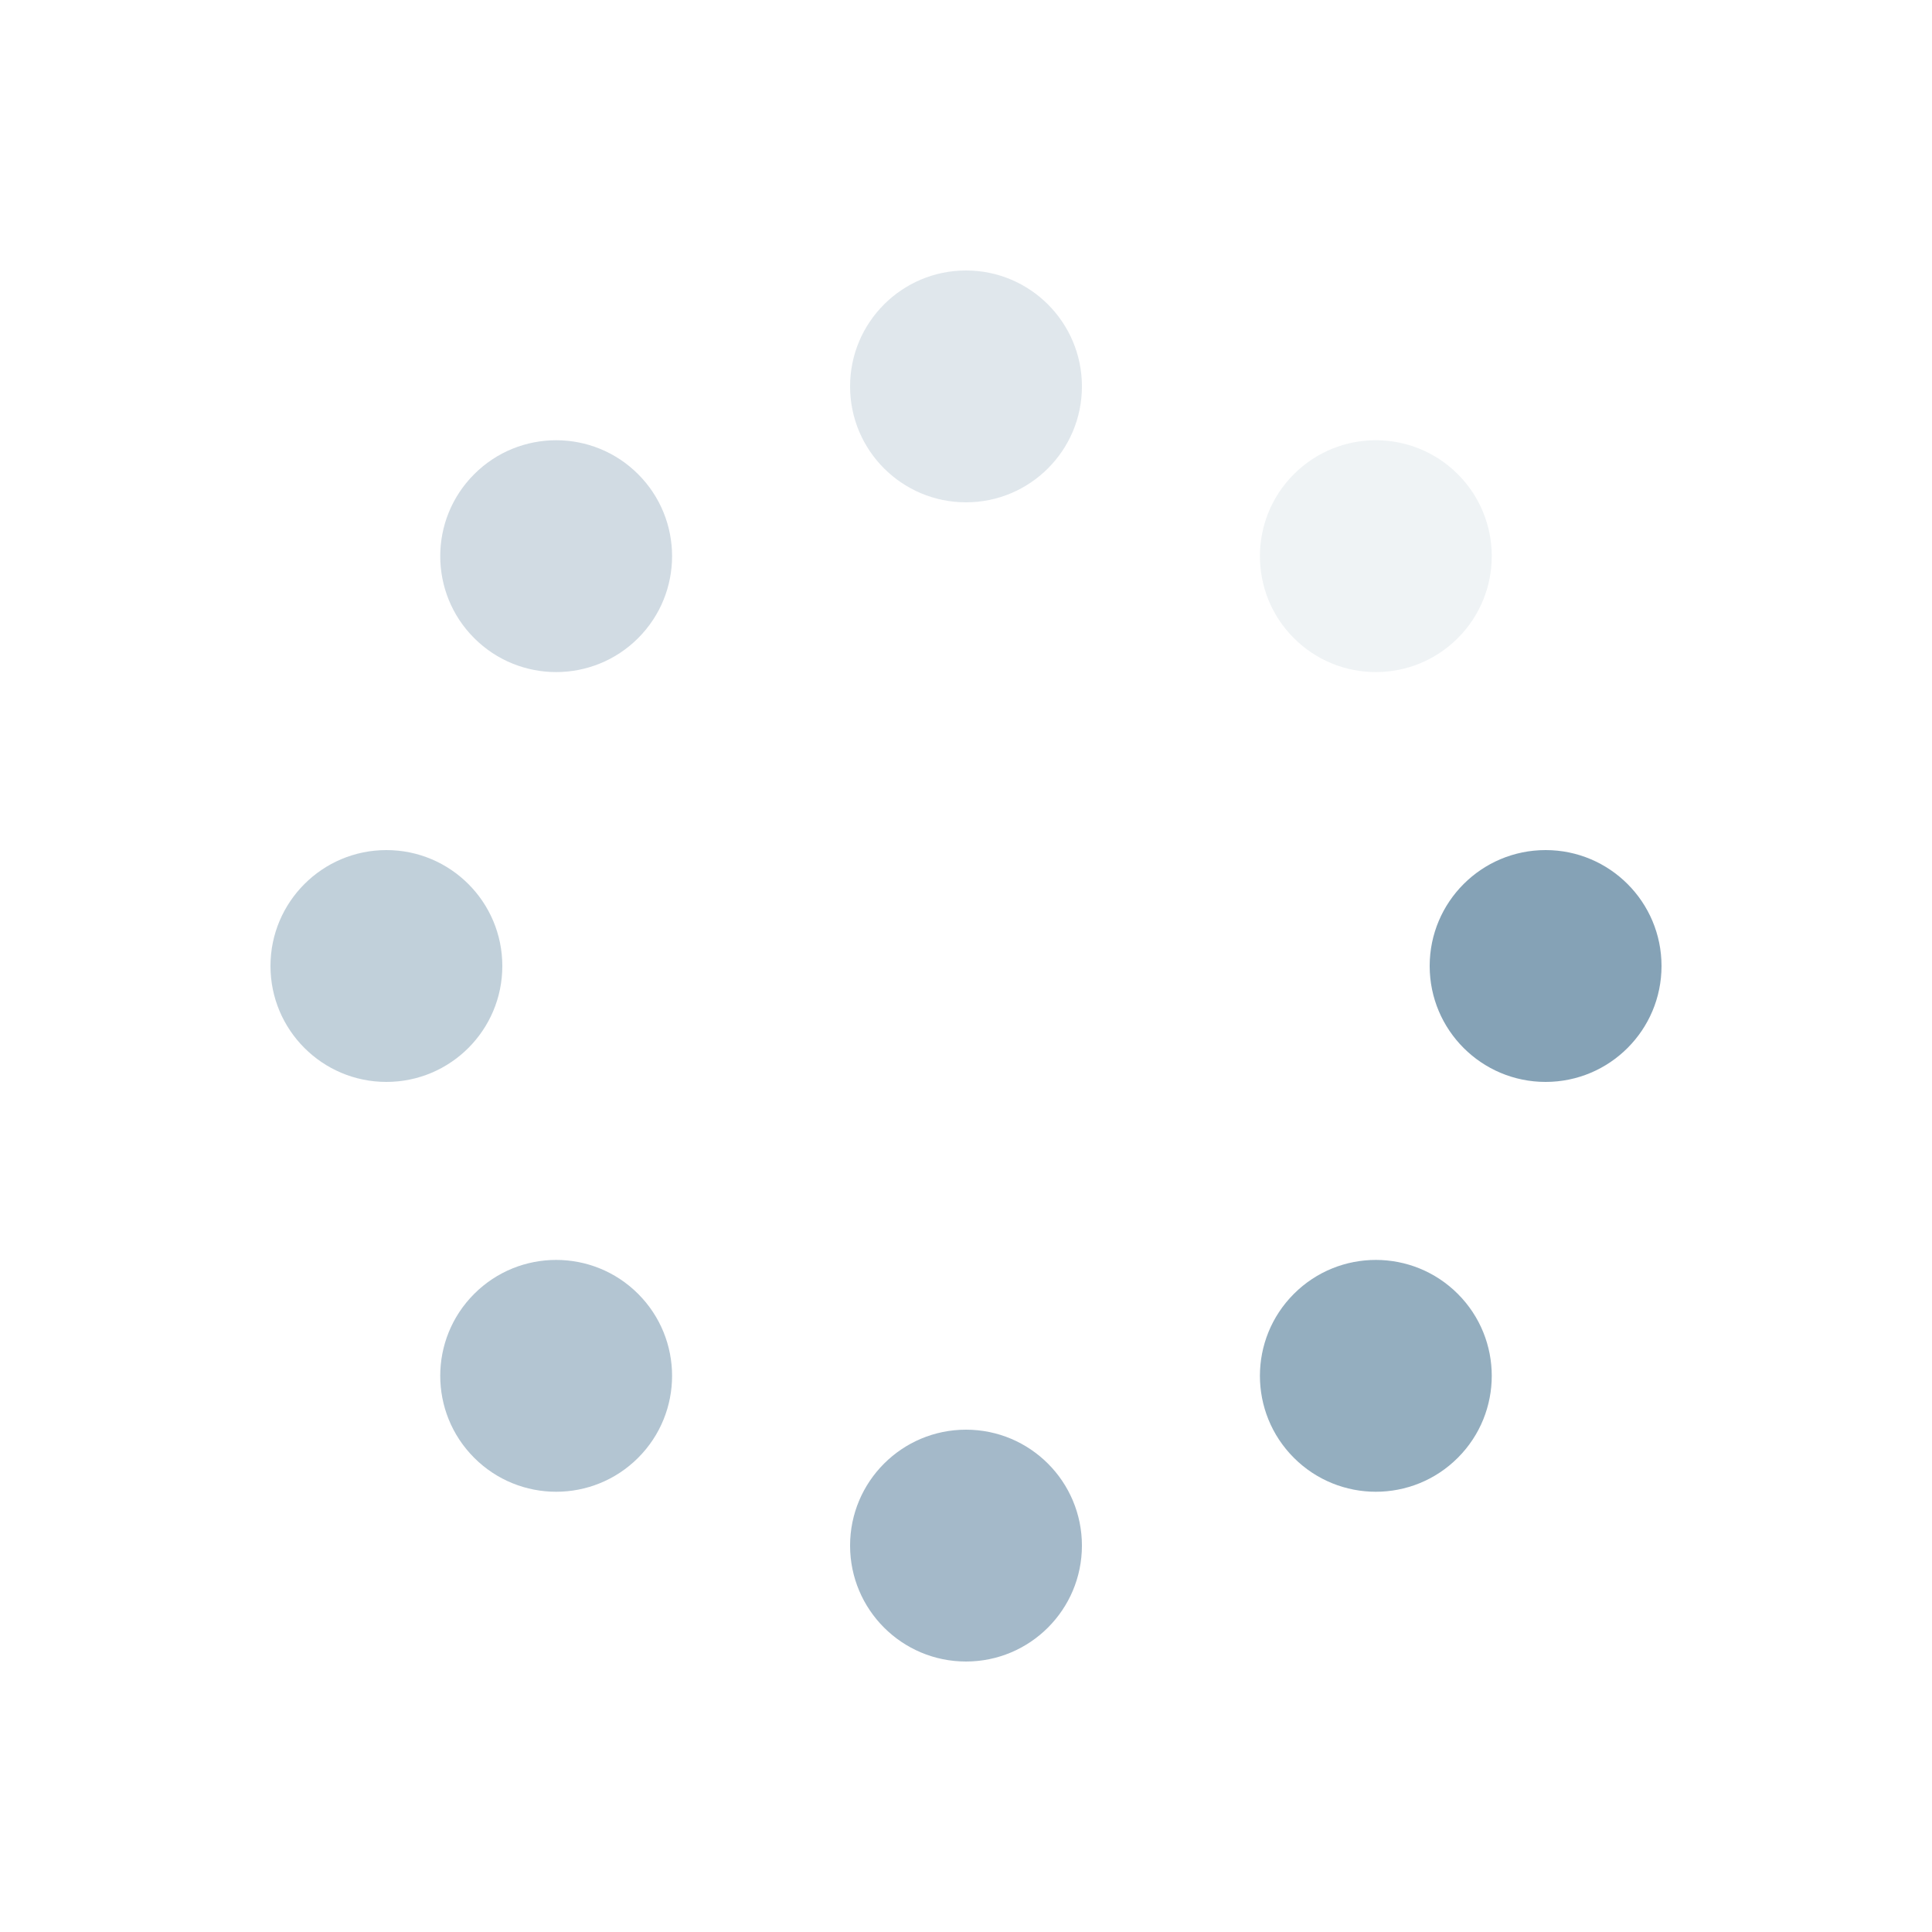
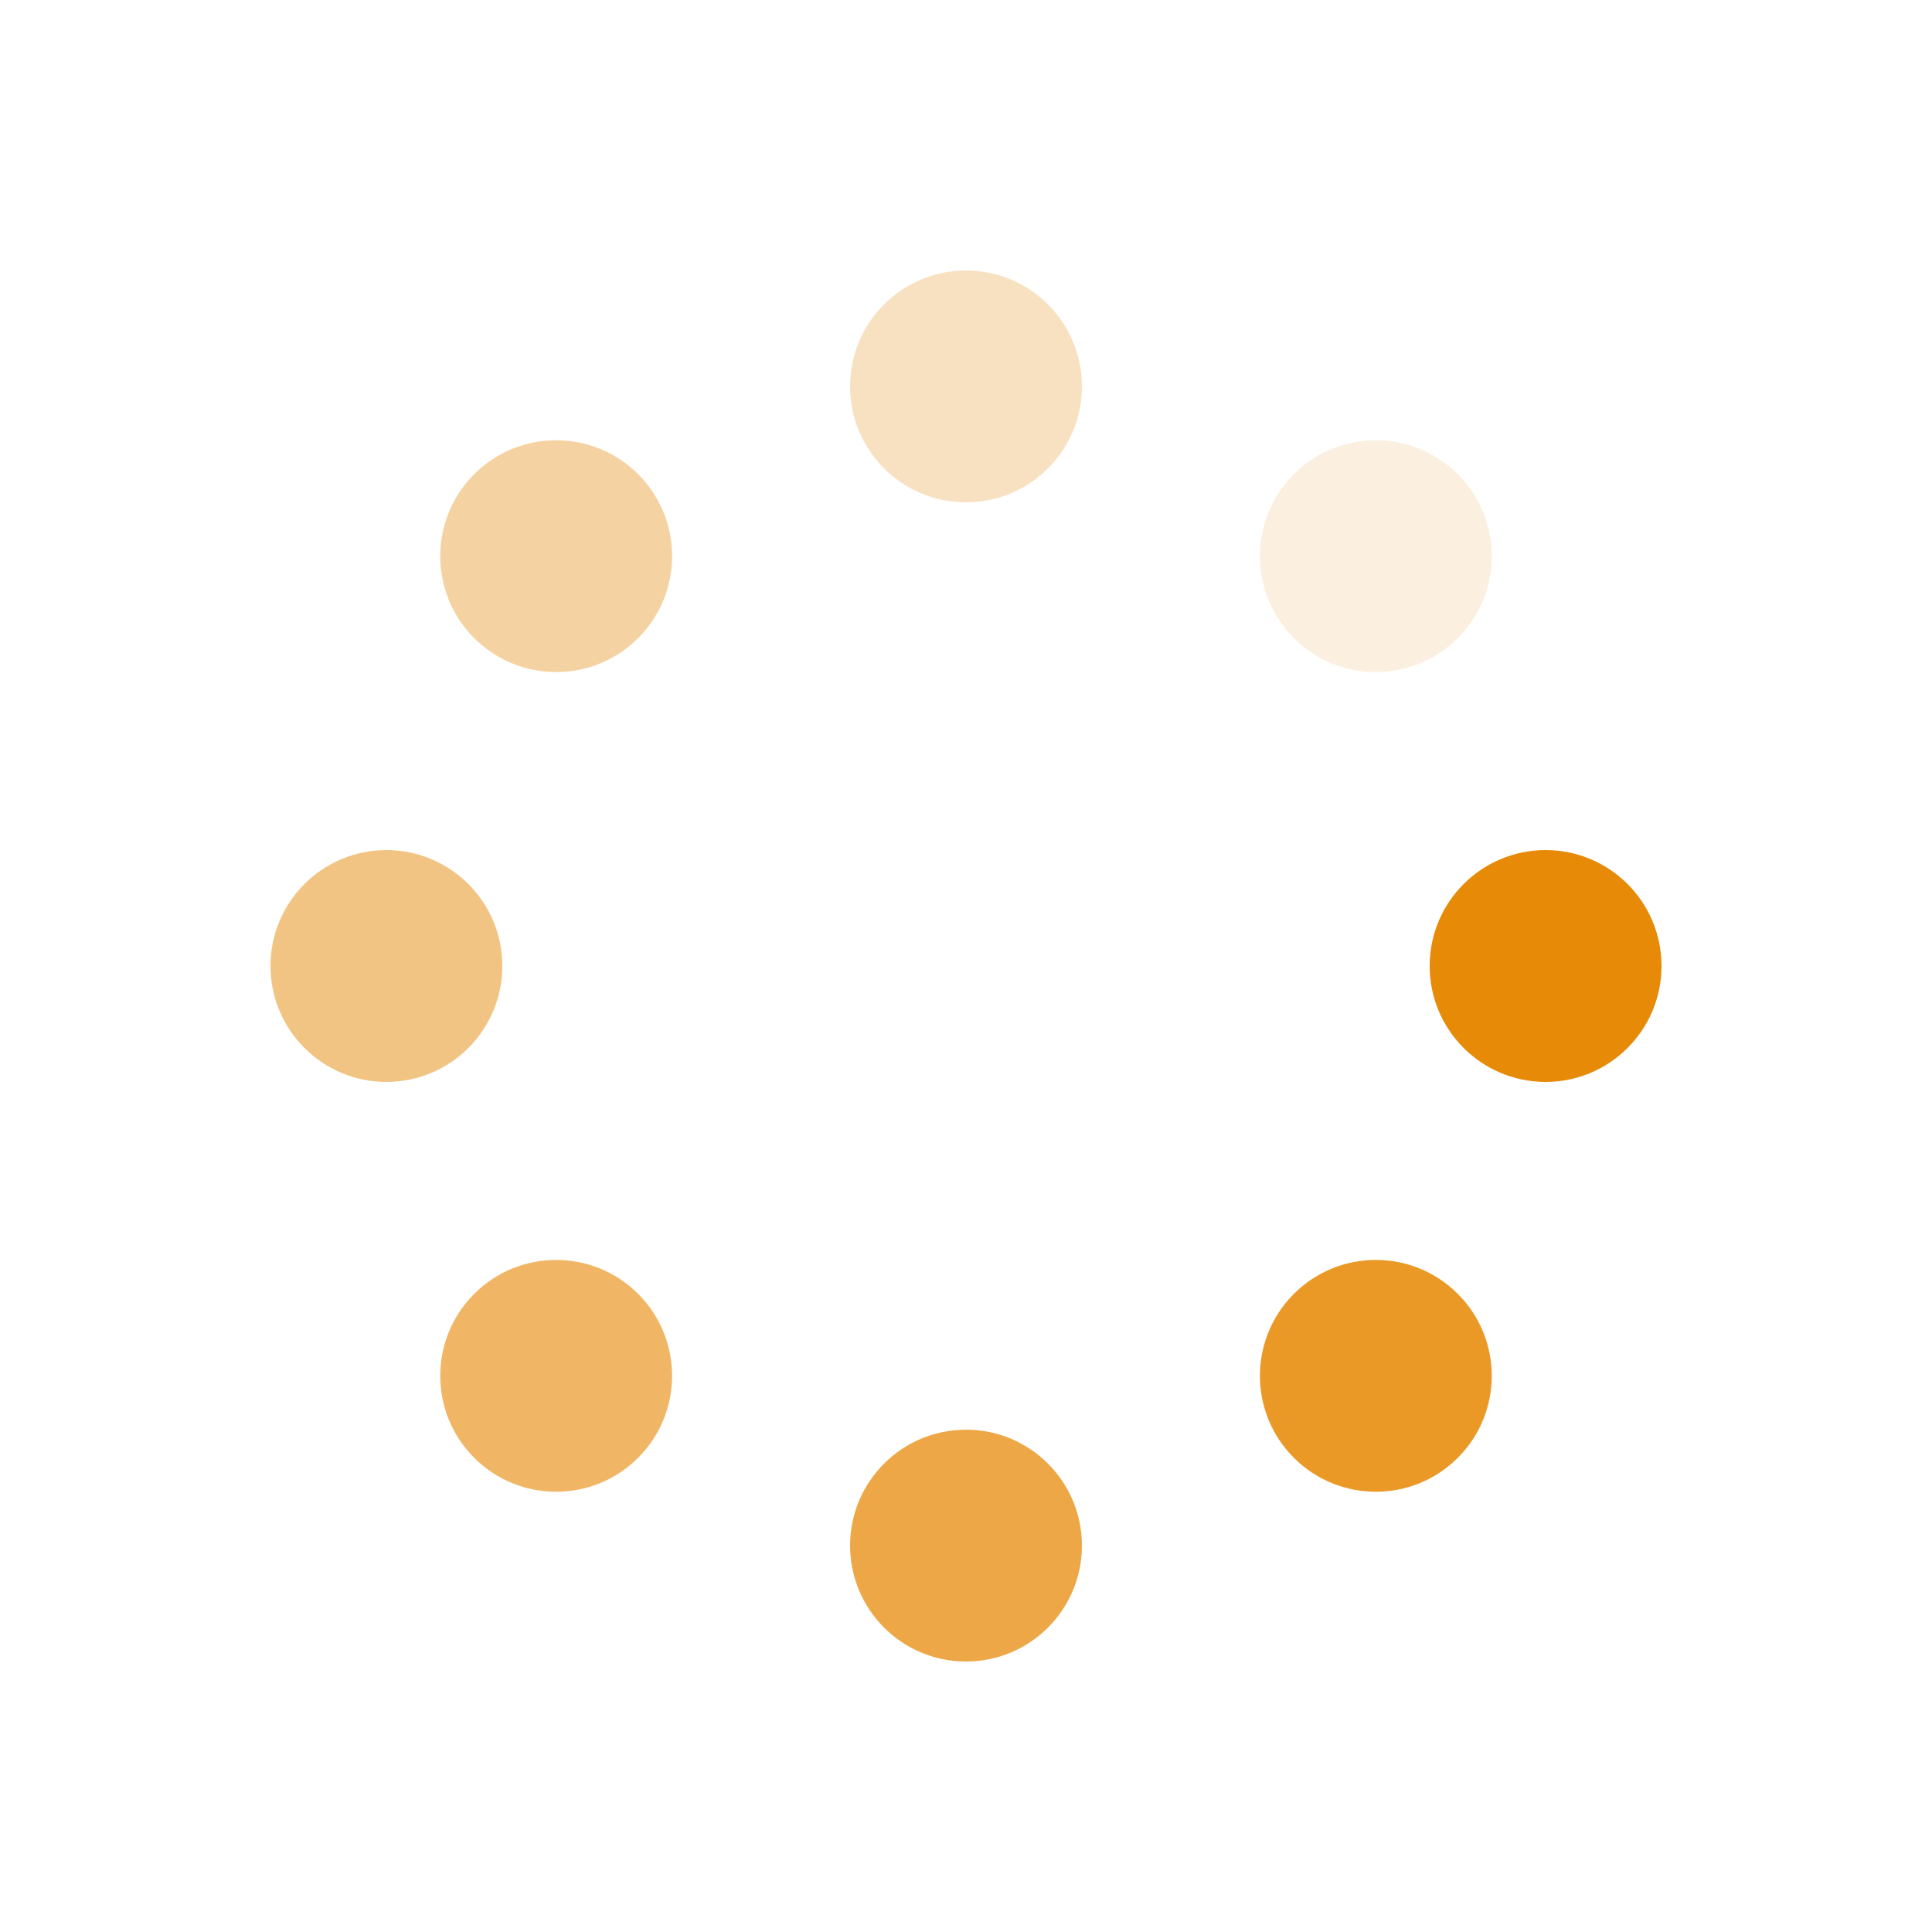
<svg xmlns="http://www.w3.org/2000/svg" style="margin: auto; background: rgba(0, 0, 0, 0) none repeat scroll 0% 0%; display: block; shape-rendering: auto;" width="200px" height="200px" viewBox="0 0 100 100" preserveAspectRatio="xMidYMid">
  <g transform="translate(80,50)">
    <g transform="rotate(0)">
-       <circle cx="0" cy="0" r="6" fill="#85a2b6" fill-opacity="1">
+       <circle cx="0" cy="0" r="6" fill="#e68a08" fill-opacity="1">
        <animateTransform attributeName="transform" type="scale" begin="-0.875s" values="1.5 1.5;1 1" keyTimes="0;1" dur="1s" repeatCount="indefinite" />
        <animate attributeName="fill-opacity" keyTimes="0;1" dur="1s" repeatCount="indefinite" values="1;0" begin="-0.875s" />
      </circle>
    </g>
  </g>
  <g transform="translate(71.2132,71.2132)">
    <g transform="rotate(45)">
-       <circle cx="0" cy="0" r="6" fill="#85a2b6" fill-opacity="0.875">
+       <circle cx="0" cy="0" r="6" fill="#e68a08" fill-opacity="0.875">
        <animateTransform attributeName="transform" type="scale" begin="-0.75s" values="1.5 1.5;1 1" keyTimes="0;1" dur="1s" repeatCount="indefinite" />
        <animate attributeName="fill-opacity" keyTimes="0;1" dur="1s" repeatCount="indefinite" values="1;0" begin="-0.75s" />
      </circle>
    </g>
  </g>
  <g transform="translate(50,80)">
    <g transform="rotate(90)">
-       <circle cx="0" cy="0" r="6" fill="#85a2b6" fill-opacity="0.75">
+       <circle cx="0" cy="0" r="6" fill="#e68a08" fill-opacity="0.75">
        <animateTransform attributeName="transform" type="scale" begin="-0.625s" values="1.5 1.5;1 1" keyTimes="0;1" dur="1s" repeatCount="indefinite" />
        <animate attributeName="fill-opacity" keyTimes="0;1" dur="1s" repeatCount="indefinite" values="1;0" begin="-0.625s" />
      </circle>
    </g>
  </g>
  <g transform="translate(28.7868,71.2132)">
    <g transform="rotate(135)">
-       <circle cx="0" cy="0" r="6" fill="#85a2b6" fill-opacity="0.625">
+       <circle cx="0" cy="0" r="6" fill="#e68a08" fill-opacity="0.625">
        <animateTransform attributeName="transform" type="scale" begin="-0.5s" values="1.5 1.5;1 1" keyTimes="0;1" dur="1s" repeatCount="indefinite" />
        <animate attributeName="fill-opacity" keyTimes="0;1" dur="1s" repeatCount="indefinite" values="1;0" begin="-0.5s" />
      </circle>
    </g>
  </g>
  <g transform="translate(20,50)">
    <g transform="rotate(180)">
-       <circle cx="0" cy="0" r="6" fill="#85a2b6" fill-opacity="0.5">
+       <circle cx="0" cy="0" r="6" fill="#e68a08" fill-opacity="0.5">
        <animateTransform attributeName="transform" type="scale" begin="-0.375s" values="1.5 1.5;1 1" keyTimes="0;1" dur="1s" repeatCount="indefinite" />
        <animate attributeName="fill-opacity" keyTimes="0;1" dur="1s" repeatCount="indefinite" values="1;0" begin="-0.375s" />
      </circle>
    </g>
  </g>
  <g transform="translate(28.7868,28.7868)">
    <g transform="rotate(225)">
-       <circle cx="0" cy="0" r="6" fill="#85a2b6" fill-opacity="0.375">
+       <circle cx="0" cy="0" r="6" fill="#e68a08" fill-opacity="0.375">
        <animateTransform attributeName="transform" type="scale" begin="-0.25s" values="1.5 1.5;1 1" keyTimes="0;1" dur="1s" repeatCount="indefinite" />
        <animate attributeName="fill-opacity" keyTimes="0;1" dur="1s" repeatCount="indefinite" values="1;0" begin="-0.25s" />
      </circle>
    </g>
  </g>
  <g transform="translate(50,20)">
    <g transform="rotate(270)">
-       <circle cx="0" cy="0" r="6" fill="#85a2b6" fill-opacity="0.25">
+       <circle cx="0" cy="0" r="6" fill="#e68a08" fill-opacity="0.25">
        <animateTransform attributeName="transform" type="scale" begin="-0.125s" values="1.5 1.5;1 1" keyTimes="0;1" dur="1s" repeatCount="indefinite" />
        <animate attributeName="fill-opacity" keyTimes="0;1" dur="1s" repeatCount="indefinite" values="1;0" begin="-0.125s" />
      </circle>
    </g>
  </g>
  <g transform="translate(71.2132,28.7868)">
    <g transform="rotate(315)">
-       <circle cx="0" cy="0" r="6" fill="#85a2b6" fill-opacity="0.125">
+       <circle cx="0" cy="0" r="6" fill="#e68a08" fill-opacity="0.125">
        <animateTransform attributeName="transform" type="scale" begin="0s" values="1.5 1.5;1 1" keyTimes="0;1" dur="1s" repeatCount="indefinite" />
        <animate attributeName="fill-opacity" keyTimes="0;1" dur="1s" repeatCount="indefinite" values="1;0" begin="0s" />
      </circle>
    </g>
  </g>
</svg>
